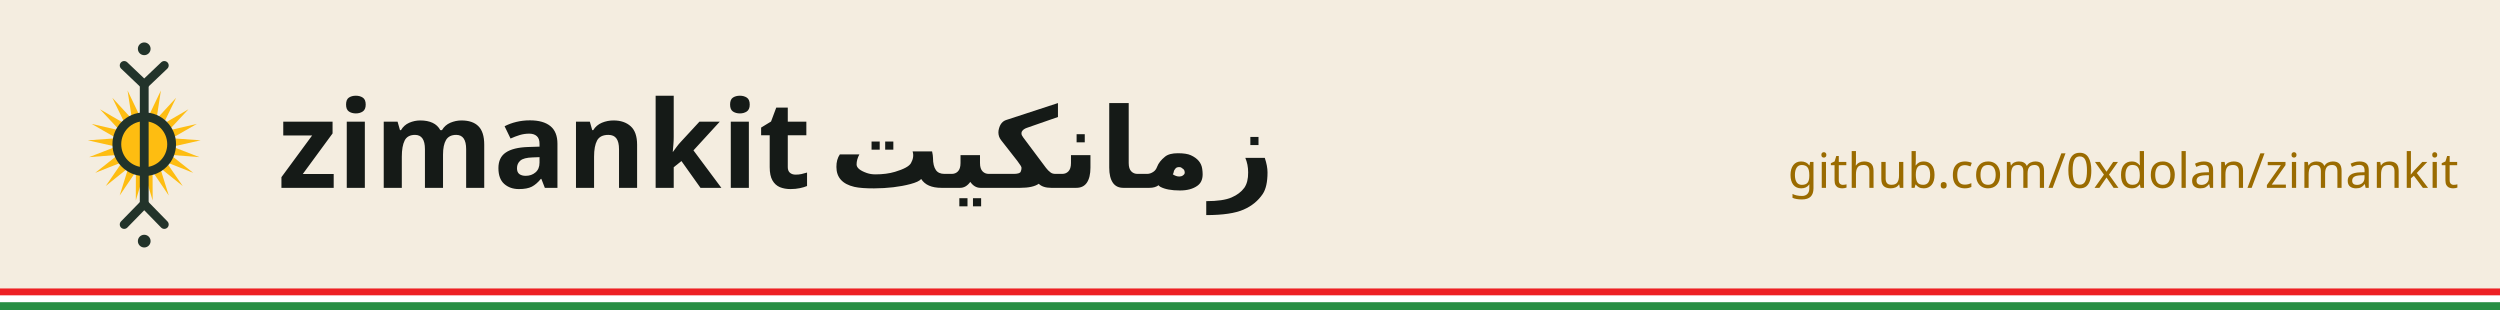
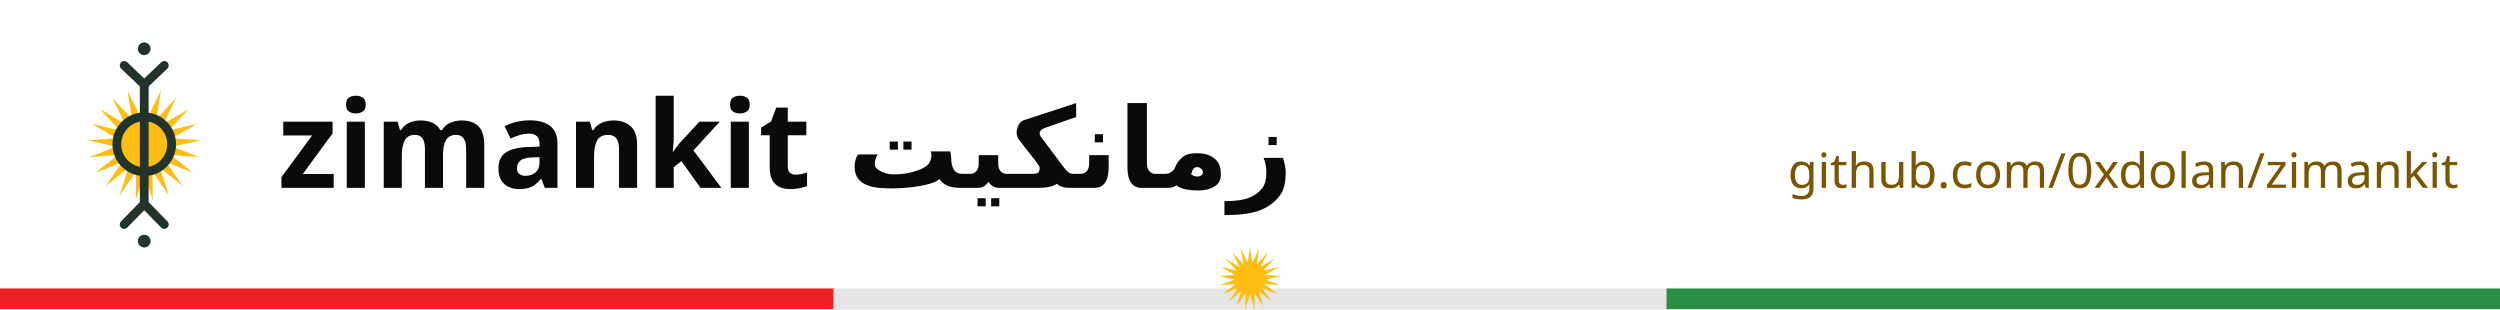
<svg xmlns="http://www.w3.org/2000/svg" width="728" height="90" viewBox="0 0 728 90">
-   <rect width="728" height="90" fill="#F4EDE0" />
+   <rect width="728" height="90" fill="#FFFFFF" />
  <g transform="translate(5.52 5.52) scale(0.07125)">
    <path fill="#FEBD11" transform="translate(-178.00 52.00) scale(1.5333)" d="M450 150l11.24 76.264 33.222-69.563-11.738 76.19 52.249-56.68-33.674 69.344 66.634-38.761-52.616 56.338 75.098-17.399-66.885 38.327 76.89 5.51-75.21 16.909 71.85 27.929-76.852-6.011 60.425 47.867-71.666-28.397 43.632 63.55-60.113-48.259 22.962 73.589-43.217-63.834.25 77.087L450 376.264 427.518 450l.251-77.087-43.217 63.834 22.962-73.589-60.113 48.26 43.632-63.551-71.666 28.397 60.425-47.867-76.852 6.011 71.85-27.93-75.21-16.908 76.89-5.51-66.885-38.327 75.098 17.399-52.616-56.338 66.634 38.76-33.674-69.343 52.249 56.68-11.738-76.19 33.221 69.563z" />
    <g fill="none" stroke="#22332A" stroke-width="36" stroke-linecap="round" stroke-linejoin="round">
      <path d="M430 190 L512 268 L594 190" />
      <path d="M512 268 V756" />
      <path d="M430 840 L512 756 L594 840" />
      <circle cx="512" cy="512" r="112" />
    </g>
    <g fill="#22332A">
      <circle cx="512" cy="122" r="26" />
      <circle cx="512" cy="908" r="26" />
    </g>
  </g>
-   <text x="81.0" y="54.7" font-family="IBM Plex Sans" font-weight="600" font-size="35.3" fill="#151A17" text-anchor="start">zimankit</text>
-   <text x="241.5" y="54.7" font-family="IBM Plex Sans Arabic" font-weight="600" font-size="32.5" fill="#151A17" text-anchor="start">زمانکیت</text>
-   <text x="715.9" y="54.7" font-family="IBM Plex Sans" font-weight="500" font-size="14.1" fill="#9A6B00" text-anchor="end">github.com/0xdolan/zimankit</text>
-   <rect y="84.0" width="728" height="2.5" fill="#ED2024" />
-   <rect y="86.0" width="728" height="2.5" fill="#FFFFFF" />
-   <rect y="88.0" width="728" height="2.5" fill="#278E43" />
+   <text x="81.0" y="54.7" font-family="Manrope" font-weight="600" font-size="35.3" fill="#0A0A0A" text-anchor="start">zimankit</text>
+   <text x="246.8" y="54.7" font-family="Sahel" font-weight="600" font-size="32.5" fill="#0A0A0A" text-anchor="start">زمانکیت</text>
+   <text x="715.9" y="54.7" font-family="Manrope" font-weight="500" font-size="14.1" fill="#7A5600" text-anchor="end">github.com/0xdolan/zimankit</text>
+   <rect x="0.0" y="84.0" width="243.2" height="6.0" fill="#ED2024" />
+   <rect x="242.7" y="84.0" width="243.2" height="6.0" fill="#E5E5E5" />
+   <rect x="485.3" y="84.0" width="243.2" height="6.0" fill="#278E43" />
+   <path fill="#FEBD11" transform="translate(337.00 63.00) scale(0.06)" d="M450 150l11.24 76.264 33.222-69.563-11.738 76.19 52.249-56.68-33.674 69.344 66.634-38.761-52.616 56.338 75.098-17.399-66.885 38.327 76.89 5.51-75.21 16.909 71.85 27.929-76.852-6.011 60.425 47.867-71.666-28.397 43.632 63.55-60.113-48.259 22.962 73.589-43.217-63.834.25 77.087L450 376.264 427.518 450l.251-77.087-43.217 63.834 22.962-73.589-60.113 48.26 43.632-63.551-71.666 28.397 60.425-47.867-76.852 6.011 71.85-27.93-75.21-16.908 76.89-5.51-66.885-38.327 75.098 17.399-52.616-56.338 66.634 38.76-33.674-69.343 52.249 56.68-11.738-76.19 33.221 69.563z" />
</svg>
